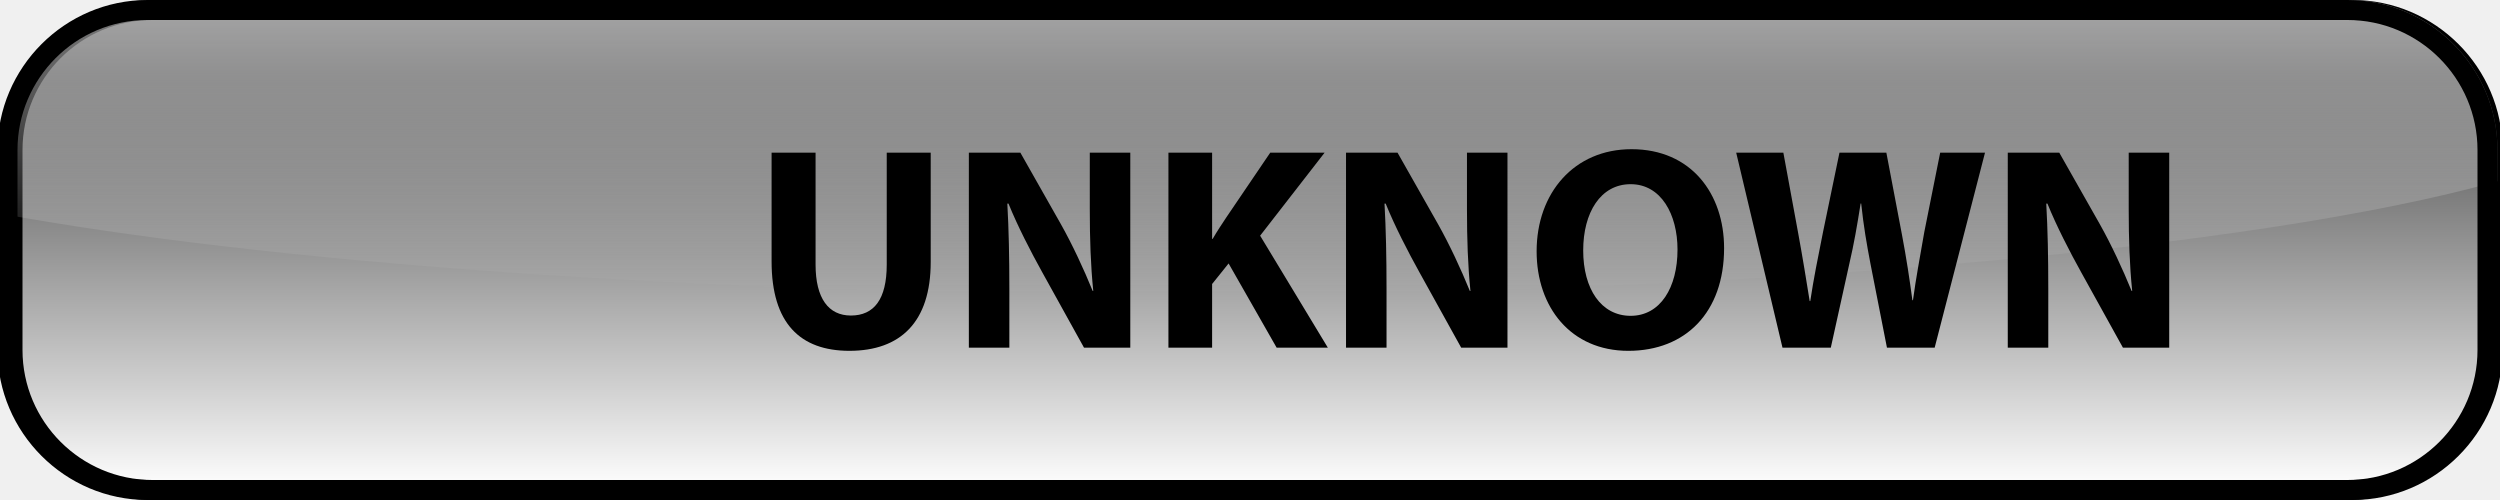
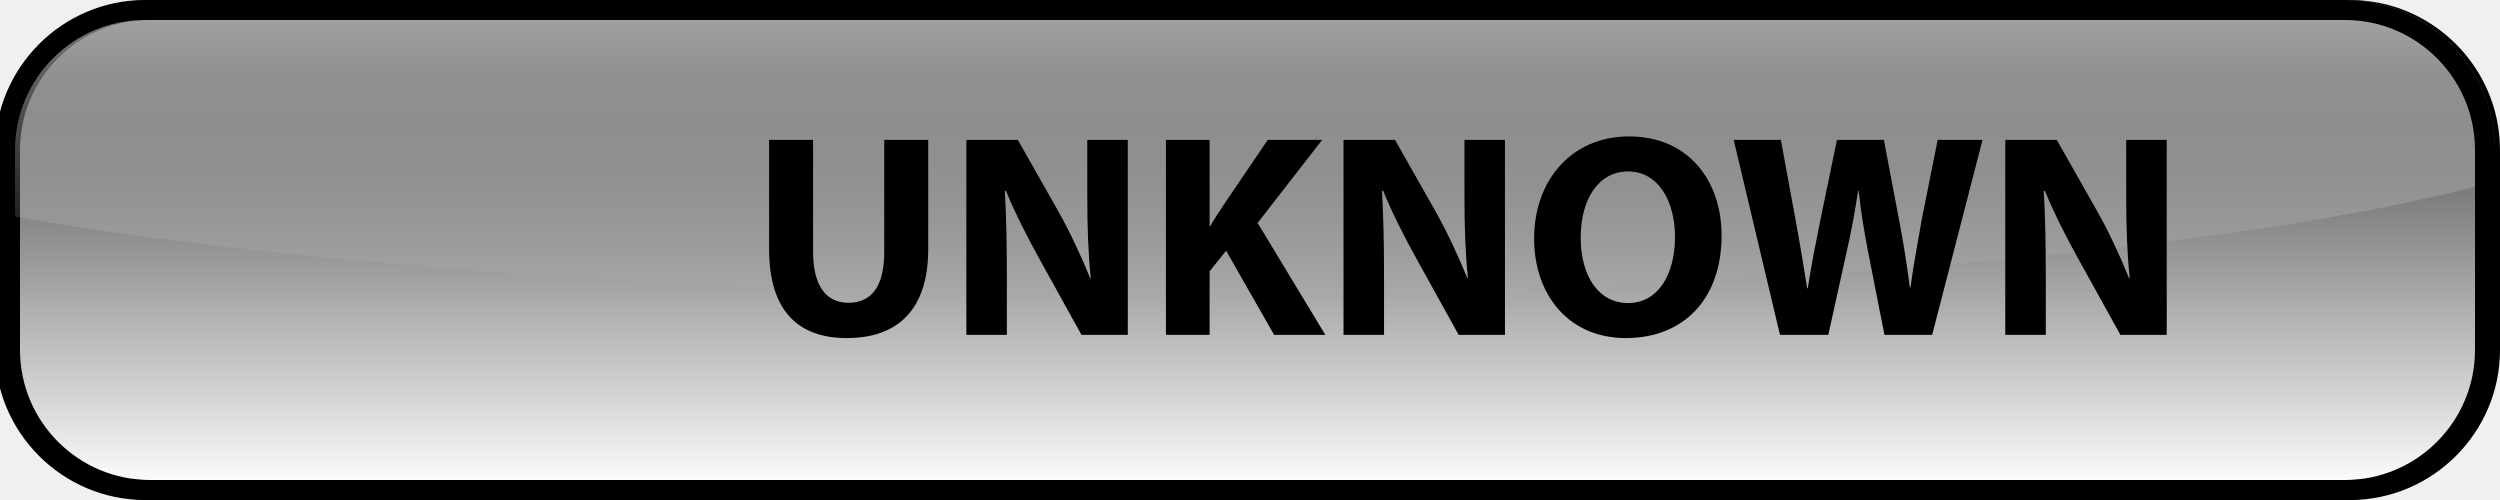
- <svg xmlns="http://www.w3.org/2000/svg" version="1.1" id="Layer_1" x="0px" y="0px" width="250px" height="50px" viewBox="0 200 250 50" enable-background="new 0 200 250 50" xml:space="preserve">
+ <svg xmlns="http://www.w3.org/2000/svg" version="1.1" x="0px" y="0px" width="250px" height="50px" viewBox="0 0 250 50" enable-background="new 0 0 250 50" xml:space="preserve">
  <g id="Indicator_base">
    <g>
-       <linearGradient id="SVGID_1_" gradientUnits="userSpaceOnUse" x1="-29" y1="-109.762" x2="-29" y2="-176.307" gradientTransform="matrix(1 0 0 -1 -271 -231)">
+       <linearGradient id="SVGID_1_" gradientUnits="userSpaceOnUse" x1="124.999" y1="-321.238" x2="124.999" y2="-254.693">
        <stop offset="0" style="stop-color:#8CC63F" />
        <stop offset="1" style="stop-color:#006837" />
      </linearGradient>
-       <path fill="url(#SVGID_1_)" d="M-410-76c-7.72,0-14-6.28-14-14v-20c0-7.72,6.28-14,14-14h220c7.72,0,14,6.28,14,14v20    c0,7.72-6.28,14-14,14H-410z" />
-       <path d="M-190-123c7.168,0,13,5.832,13,13v20c0,7.168-5.832,13-13,13h-220c-7.168,0-13-5.832-13-13v-20c0-7.168,5.832-13,13-13    H-190 M-190-125h-220c-8.25,0-15,6.75-15,15v20c0,8.25,6.75,15,15,15h220c8.25,0,15-6.75,15-15v-20    C-175-118.25-181.75-125-190-125L-190-125z" />
+       <path fill="url(#SVGID_1_)" d="M15-276c-7.72,0-14-6.28-14-14v-20c0-7.72,6.28-14,14-14h220c7.72,0,14,6.28,14,14v20    c0,7.72-6.28,14-14,14H15z" />
+       <path d="M235-323c7.168,0,13,5.832,13,13v20c0,7.168-5.832,13-13,13H15c-7.168,0-13-5.832-13-13v-20c0-7.168,5.832-13,13-13H235     M235-325H15c-8.25,0-15,6.75-15,15v20c0,8.25,6.75,15,15,15h220c8.25,0,15-6.75,15-15v-20C250-318.25,243.25-325,235-325L235-325    z" />
    </g>
-     <path opacity="0.1" fill="#FFFFFF" enable-background="new    " d="M-343.25-85.5c73.097,0,136.482-11.338,167.839-27.919   C-176.971-120.033-182.927-125-190-125h-220c-8.25,0-15,6.75-15,15v19.432C-400.265-87.32-372.537-85.5-343.25-85.5z" />
+     <path opacity="0.1" fill="#FFFFFF" d="M81.75-285.5c73.097,0,136.482-11.338,167.839-27.919C248.029-320.033,242.073-325,235-325   H15c-8.25,0-15,6.75-15,15v19.432C24.735-287.32,52.463-285.5,81.75-285.5z" />
  </g>
  <g id="Layer_5">
    <g>
-       <linearGradient id="SVGID_2_" gradientUnits="userSpaceOnUse" x1="-29" y1="-277.238" x2="-29" y2="-210.695" gradientTransform="matrix(1 0 0 -1 -271 -231)">
+       <linearGradient id="SVGID_2_" gradientUnits="userSpaceOnUse" x1="125.001" y1="-153.762" x2="125.001" y2="-220.306">
        <stop offset="0" style="stop-color:#8CC63F" />
        <stop offset="0.121" style="stop-color:#72B53E" />
        <stop offset="0.374" style="stop-color:#41943B" />
        <stop offset="0.598" style="stop-color:#1E7C39" />
        <stop offset="0.779" style="stop-color:#086D37" />
        <stop offset="0.897" style="stop-color:#006837" />
      </linearGradient>
-       <path fill="url(#SVGID_2_)" d="M-410,49c-7.72,0-14-6.279-14-14V15c0-7.72,6.28-14,14-14h220c7.72,0,14,6.28,14,14v20    c0,7.721-6.28,14-14,14H-410z" />
-       <path d="M-190,2c7.168,0,13,5.832,13,13v20c0,7.168-5.832,13-13,13h-220c-7.168,0-13-5.832-13-13V15c0-7.168,5.832-13,13-13H-190     M-190,0h-220c-8.25,0-15,6.75-15,15v20c0,8.25,6.75,15,15,15h220c8.25,0,15-6.75,15-15V15C-175,6.75-181.75,0-190,0L-190,0z" />
+       <path fill="url(#SVGID_2_)" d="M15-151c-7.72,0-14-6.28-14-14v-20c0-7.72,6.28-14,14-14h220c7.72,0,14,6.28,14,14v20    c0,7.72-6.28,14-14,14H15z" />
+       <path d="M235-198c7.168,0,13,5.832,13,13v20c0,7.168-5.832,13-13,13H15c-7.168,0-13-5.832-13-13v-20c0-7.168,5.832-13,13-13H235     M235-200H15c-8.25,0-15,6.75-15,15v20c0,8.25,6.75,15,15,15h220c8.25,0,15-6.75,15-15v-20C250-193.25,243.25-200,235-200L235-200    z" />
    </g>
-     <linearGradient id="SVGID_3_" gradientUnits="userSpaceOnUse" x1="-29" y1="-260.443" x2="-29" y2="-231" gradientTransform="matrix(1 0 0 -1 -271 -231)">
+     <linearGradient id="SVGID_3_" gradientUnits="userSpaceOnUse" x1="125.001" y1="-170.558" x2="125.001" y2="-200">
      <stop offset="0" style="stop-color:#FDFDFE;stop-opacity:0" />
      <stop offset="0.061" style="stop-color:#FDFDFE;stop-opacity:0.061" />
      <stop offset="1" style="stop-color:#FDFDFE" />
    </linearGradient>
-     <path opacity="0.5" fill="url(#SVGID_3_)" enable-background="new    " d="M-190,0h-220c-8.25,0-15,6.75-15,15v6.311   c26.785,4.935,69.633,8.132,117.925,8.132c58.027,0,108.192-4.616,132.075-11.317V15C-175,6.75-181.75,0-190,0z" />
+     <path opacity="0.5" fill="url(#SVGID_3_)" d="M235-200H15c-8.25,0-15,6.75-15,15v6.311c26.785,4.935,69.633,8.132,117.925,8.132   c58.027,0,108.192-4.616,132.075-11.317V-185C250-193.25,243.25-200,235-200z" />
    <g>
-       <path d="M-190,2c7.168,0,13,5.832,13,13v20c0,7.168-5.832,13-13,13h-220c-7.168,0-13-5.832-13-13V15c0-7.168,5.832-13,13-13H-190     M-190,0h-220c-8.25,0-15,6.75-15,15v20c0,8.25,6.75,15,15,15h220c8.25,0,15-6.75,15-15V15C-175,6.75-181.75,0-190,0L-190,0z" />
+       <path d="M235-198c7.168,0,13,5.832,13,13v20c0,7.168-5.832,13-13,13H15c-7.168,0-13-5.832-13-13v-20c0-7.168,5.832-13,13-13H235     M235-200H15c-8.25,0-15,6.75-15,15v20c0,8.25,6.75,15,15,15h220c8.25,0,15-6.75,15-15v-20C250-193.25,243.25-200,235-200L235-200    z" />
    </g>
  </g>
  <g id="Layer_6">
    <g>
-       <linearGradient id="SVGID_4_" gradientUnits="userSpaceOnUse" x1="-29" y1="-380" x2="-29" y2="-330.041" gradientTransform="matrix(1 0 0 -1 -271 -231)">
+       <linearGradient id="SVGID_4_" gradientUnits="userSpaceOnUse" x1="125.001" y1="-51" x2="125.001" y2="-100.959">
        <stop offset="0" style="stop-color:#FF5E5E" />
        <stop offset="0.48" style="stop-color:#D22525" />
        <stop offset="0.829" style="stop-color:#B50000" />
      </linearGradient>
-       <path fill="url(#SVGID_4_)" d="M-410,149c-7.72,0-14-6.279-14-14v-20c0-7.721,6.28-14,14-14h220c7.72,0,14,6.279,14,14v20    c0,7.721-6.28,14-14,14H-410z" />
-       <path d="M-190,102c7.168,0,13,5.832,13,13v20c0,7.168-5.832,13-13,13h-220c-7.168,0-13-5.832-13-13v-20c0-7.168,5.832-13,13-13    H-190 M-190,100h-220c-8.25,0-15,6.75-15,15v20c0,8.25,6.75,15,15,15h220c8.25,0,15-6.75,15-15v-20    C-175,106.75-181.75,100-190,100L-190,100z" />
+       <path fill="url(#SVGID_4_)" d="M15-51C7.28-51,1-57.28,1-65v-20c0-7.72,6.28-14,14-14h220c7.72,0,14,6.28,14,14v20    c0,7.72-6.28,14-14,14H15z" />
+       <path d="M235-98c7.168,0,13,5.832,13,13v20c0,7.168-5.832,13-13,13H15C7.832-52,2-57.832,2-65v-20c0-7.168,5.832-13,13-13H235     M235-100H15c-8.25,0-15,6.75-15,15v20c0,8.25,6.75,15,15,15h220c8.25,0,15-6.75,15-15v-20C250-93.25,243.25-100,235-100L235-100z    " />
    </g>
-     <linearGradient id="SVGID_5_" gradientUnits="userSpaceOnUse" x1="-29.5" y1="-360.443" x2="-29.5" y2="-331" gradientTransform="matrix(1 0 0 -1 -271 -231)">
+     <linearGradient id="SVGID_5_" gradientUnits="userSpaceOnUse" x1="124.501" y1="-70.558" x2="124.501" y2="-100">
      <stop offset="0" style="stop-color:#FDFDFE;stop-opacity:0" />
      <stop offset="0.061" style="stop-color:#FDFDFE;stop-opacity:0.061" />
      <stop offset="1" style="stop-color:#FDFDFE" />
    </linearGradient>
-     <path opacity="0.5" fill="url(#SVGID_5_)" enable-background="new    " d="M-190.5,100h-220c-8.25,0-15,6.75-15,15v6.311   c26.785,4.936,69.633,8.133,117.926,8.133c58.026,0,108.191-4.616,132.074-11.317V115C-175.5,106.75-182.25,100-190.5,100z" />
+     <path opacity="0.5" fill="url(#SVGID_5_)" d="M234.5-100h-220c-8.25,0-15,6.75-15,15v6.311   c26.785,4.935,69.633,8.132,117.926,8.132c58.026,0,108.191-4.616,132.074-11.317V-85C249.5-93.25,242.75-100,234.5-100z" />
    <g>
-       <path d="M-190.5,102c7.168,0,13,5.832,13,13v20c0,7.168-5.832,13-13,13h-220c-7.168,0-13-5.832-13-13v-20c0-7.168,5.832-13,13-13    H-190.5 M-190.5,100h-220c-8.25,0-15,6.75-15,15v20c0,8.25,6.75,15,15,15h220c8.25,0,15-6.75,15-15v-20    C-175.5,106.75-182.25,100-190.5,100L-190.5,100z" />
+       <path d="M234.5-98c7.168,0,13,5.832,13,13v20c0,7.168-5.832,13-13,13h-220c-7.168,0-13-5.832-13-13v-20c0-7.168,5.832-13,13-13    H234.5 M234.5-100h-220c-8.25,0-15,6.75-15,15v20c0,8.25,6.75,15,15,15h220c8.25,0,15-6.75,15-15v-20    C249.5-93.25,242.75-100,234.5-100L234.5-100z" />
    </g>
-   </g>
-   <g id="Icon_Guides">
- </g>
-   <text transform="matrix(1 0 0 1 -350 -91.5107)" font-family="'MyriadPro-Bold'" font-size="28.924">EXCELLENT</text>
-   <g>
-     <path d="M-331.803,32.592c-1.359,0.463-3.936,1.1-6.509,1.1c-3.559,0-6.133-0.896-7.927-2.604   c-1.765-1.707-2.748-4.253-2.748-7.116c0.029-6.48,4.745-10.184,11.138-10.184c2.517,0,4.456,0.491,5.41,0.926l-0.926,3.558   c-1.071-0.491-2.373-0.839-4.513-0.839c-3.674,0-6.48,2.055-6.48,6.307c0,4.051,2.546,6.394,6.162,6.394   c0.983,0,1.794-0.115,2.141-0.26v-4.107h-3.009v-3.442h7.262L-331.803,32.592L-331.803,32.592z" />
-     <path d="M-310.515,23.536c0,6.423-3.848,10.271-9.576,10.271c-5.757,0-9.171-4.367-9.171-9.952c0-5.845,3.761-10.213,9.489-10.213   C-313.784,13.642-310.515,18.126-310.515,23.536z M-324.604,23.768c0,3.848,1.793,6.539,4.745,6.539   c2.98,0,4.687-2.836,4.687-6.625c0-3.529-1.649-6.538-4.687-6.538C-322.868,17.143-324.604,19.978-324.604,23.768z" />
-     <path d="M-289.776,23.536c0,6.423-3.848,10.271-9.576,10.271c-5.757,0-9.171-4.367-9.171-9.952c0-5.845,3.761-10.213,9.489-10.213   C-293.046,13.642-289.776,18.126-289.776,23.536z M-303.866,23.768c0,3.848,1.793,6.539,4.745,6.539   c2.98,0,4.687-2.836,4.687-6.625c0-3.529-1.649-6.538-4.687-6.538C-302.13,17.143-303.866,19.978-303.866,23.768z" />
-     <path d="M-286.889,14.278c1.62-0.261,3.732-0.435,5.931-0.435c3.732,0,6.163,0.695,8.015,2.084   c2.024,1.504,3.298,3.905,3.298,7.348c0,3.732-1.36,6.308-3.212,7.898c-2.054,1.707-5.207,2.517-9.026,2.517   c-2.285,0-3.935-0.145-5.005-0.289L-286.889,14.278L-286.889,14.278z M-282.491,30.161c0.376,0.087,1.013,0.087,1.533,0.087   c4.021,0.029,6.654-2.17,6.654-6.828c0-4.05-2.372-6.19-6.191-6.19c-0.954,0-1.62,0.087-1.996,0.173V30.161L-282.491,30.161z" />
-   </g>
-   <path d="M-330.24,123.536c0,6.423-3.848,10.271-9.576,10.271c-5.757,0-9.171-4.367-9.171-9.951c0-5.846,3.761-10.213,9.489-10.213  C-333.51,113.643-330.24,118.126-330.24,123.536z M-344.33,123.768c0,3.849,1.793,6.539,4.745,6.539c2.98,0,4.687-2.836,4.687-6.625  c0-3.529-1.649-6.539-4.687-6.539C-342.594,117.143-344.33,119.979-344.33,123.768z" />
-   <path d="M-327.323,113.988h11.891v3.617h-7.493v4.455h7.001v3.588h-7.001v7.84h-4.397L-327.323,113.988L-327.323,113.988z" />
-   <path d="M-312.081,113.988h11.89v3.617h-7.493v4.455h7.001v3.588h-7.001v7.84h-4.397V113.988z" />
-   <path d="M-296.838,113.988h4.397v15.797h7.753v3.703h-12.15V113.988z" />
-   <path d="M-277.661,113.988v19.5h-4.397v-19.499L-277.661,113.988L-277.661,113.988z" />
-   <path d="M-273.845,133.488v-19.499h5.148l4.051,7.146c1.157,2.055,2.285,4.484,3.183,6.684h0.058  c-0.261-2.574-0.348-5.207-0.348-8.158v-5.67h4.051v19.499h-4.629l-4.166-7.521c-1.157-2.084-2.459-4.601-3.385-6.886h-0.116  c0.146,2.604,0.203,5.354,0.203,8.534v5.873L-273.845,133.488L-273.845,133.488z" />
-   <path d="M-242.286,125.243h-7.175v4.629h8.014v3.616h-12.411v-19.5h12.006v3.617h-7.608v4.051h7.175L-242.286,125.243  L-242.286,125.243z" />
-   <g id="Layer_3">
-     <g>
-       <path d="M-384.976-100" />
-     </g>
-   </g>
-   <g>
-     <rect x="-407.976" y="-97.715" width="3.519" height="17.619" />
-     <rect x="-397.356" y="-103.905" width="3.519" height="23.809" />
-     <rect x="-386.736" y="-107.714" width="3.52" height="27.619" />
-     <rect x="-376.115" y="-111.524" width="3.52" height="31.428" />
-     <rect x="-365.495" y="-120.095" width="3.519" height="40" />
-     <path fill="none" d="M-384.976-100" />
-   </g>
-   <linearGradient id="SVGID_6_" gradientUnits="userSpaceOnUse" x1="-729.5" y1="-256.949" x2="-578.5" y2="-256.949" gradientTransform="matrix(1 0 0 -1 -271 -231)">
-     <stop offset="0.017" style="stop-color:#1C4518" />
-     <stop offset="0.035" style="stop-color:#1B5514" />
-     <stop offset="0.074" style="stop-color:#1A710E" />
-     <stop offset="0.119" style="stop-color:#188809" />
-     <stop offset="0.17" style="stop-color:#179A05" />
-     <stop offset="0.232" style="stop-color:#17A702" />
-     <stop offset="0.313" style="stop-color:#16AE00" />
-     <stop offset="0.5" style="stop-color:#16B000" />
-     <stop offset="0.631" style="stop-color:#16AD01" />
-     <stop offset="0.723" style="stop-color:#17A403" />
-     <stop offset="0.803" style="stop-color:#189506" />
-     <stop offset="0.876" style="stop-color:#197F0B" />
-     <stop offset="0.944" style="stop-color:#1A6311" />
-     <stop offset="1" style="stop-color:#1C4518" />
-   </linearGradient>
-   <path fill="url(#SVGID_6_)" d="M-925,109.75c-52.973,0-73.626-87.283-75.5-95.745v-55.127c20.97-15.486,58.532-16.73,69.903-16.73  c3.278,0,5.234,0.093,5.254,0.094l0.343,0.017l0.347-0.017c0.016-0.001,1.971-0.094,5.25-0.094c11.371,0,48.933,1.244,69.903,16.73  v55.124C-851.379,22.451-872.115,109.75-925,109.75L-925,109.75z" />
-   <path fill="#F2F2F2" d="M-930.597-50.853c3.071,0,4.9,0.085,4.905,0.085l0.693,0.033l0.678-0.032  c0.019-0.001,1.846-0.086,4.918-0.086c10.307,0,43.239,1.034,62.903,13.417v50.675c-1.193,5.246-6.251,25.771-16.585,46.188  c-6.709,13.257-14.225,23.679-22.337,30.978c-9.233,8.308-18.908,12.346-29.578,12.346c-10.603,0-20.22-3.986-29.403-12.189  c-8.081-7.218-15.575-17.535-22.274-30.664C-987.11,39.445-992.29,18.518-993.5,13.229v-50.665  C-973.836-49.819-940.904-50.853-930.597-50.853 M-919.403-64.853c-3.531,0-5.597,0.103-5.597,0.103s-2.069-0.103-5.597-0.103  c-14.76,0-55.112,1.79-76.903,20.353v59.25c0,0,20.75,102,82.5,102s82.5-102,82.5-102V-44.5  C-864.289-63.062-904.64-64.853-919.403-64.853L-919.403-64.853z" />
-   <path opacity="0.21" fill="#FFFFFF" enable-background="new    " d="M-924.653-57.759L-925-57.742l-0.343-0.017  c-0.02-0.001-1.978-0.094-5.254-0.094c-11.371,0-48.933,1.244-69.903,16.73v55.127c0.584,2.637,2.992,12.93,7.634,25.85  c34.52-15.491,85.501-31.834,143.366-29.256v-51.72c-20.97-15.486-58.532-16.73-69.903-16.73  C-922.682-57.853-924.638-57.76-924.653-57.759z" />
-   <polygon fill="#FFFFFF" points="-904.095,-18.027 -927.857,43.373 -939.739,13.44 -963.5,13.44 -939.739,68.027 -915.976,68.027   -880.333,-18.027 " />
-   <g>
-     <linearGradient id="SVGID_7_" gradientUnits="userSpaceOnUse" x1="-130.017" y1="-255.999" x2="-97.985" y2="-255.999" gradientTransform="matrix(1 0 0 -1 -271 -231)">
-       <stop offset="0.017" style="stop-color:#1C4518" />
-       <stop offset="0.035" style="stop-color:#1B5514" />
-       <stop offset="0.074" style="stop-color:#1A710E" />
-       <stop offset="0.119" style="stop-color:#188809" />
-       <stop offset="0.17" style="stop-color:#179A05" />
-       <stop offset="0.232" style="stop-color:#17A702" />
-       <stop offset="0.313" style="stop-color:#16AE00" />
-       <stop offset="0.5" style="stop-color:#16B000" />
-       <stop offset="0.631" style="stop-color:#16AD01" />
-       <stop offset="0.723" style="stop-color:#17A403" />
-       <stop offset="0.803" style="stop-color:#189506" />
-       <stop offset="0.876" style="stop-color:#197F0B" />
-       <stop offset="0.944" style="stop-color:#1A6311" />
-       <stop offset="1" style="stop-color:#1C4518" />
-     </linearGradient>
-     <path fill="url(#SVGID_7_)" d="M-385.002,42.775c-11.237,0-15.618-18.516-16.015-20.311V10.772   c4.448-3.285,12.416-3.549,14.828-3.549c0.695,0,1.111,0.02,1.115,0.02l0.073,0.004l0.074-0.004c0.003,0,0.418-0.02,1.114-0.02   c2.412,0,10.379,0.264,14.828,3.549v11.693C-369.385,24.258-373.784,42.775-385.002,42.775L-385.002,42.775z" />
-     <path fill="#F2F2F2" d="M-386.189,8.708c0.652,0,1.04,0.019,1.041,0.019l0.147,0.007l0.144-0.007c0.004,0,0.392-0.019,1.043-0.019   c2.186,0,9.172,0.22,13.343,2.847v10.749c-0.253,1.113-1.326,5.467-3.518,9.797c-1.423,2.813-3.017,5.022-4.738,6.57   c-1.958,1.764-4.011,2.619-6.274,2.619c-2.249,0-4.289-0.848-6.237-2.586c-1.714-1.53-3.304-3.721-4.725-6.505   c-2.213-4.339-3.312-8.777-3.568-9.898V11.555C-395.361,8.928-388.375,8.708-386.189,8.708 M-383.814,5.739   c-0.749,0-1.188,0.021-1.188,0.021s-0.439-0.021-1.188-0.021c-3.131,0-11.69,0.379-16.313,4.316v12.568   c0,0,4.401,21.637,17.5,21.637s17.5-21.637,17.5-21.637V10.056C-372.124,6.118-380.683,5.739-383.814,5.739L-383.814,5.739z" />
-     <path opacity="0.21" fill="#FFFFFF" enable-background="new    " d="M-384.928,7.243l-0.074,0.004l-0.073-0.004   c-0.004,0-0.419-0.02-1.115-0.02c-2.412,0-10.379,0.264-14.828,3.549v11.693c0.124,0.56,0.635,2.743,1.619,5.483   c7.322-3.286,18.137-6.753,30.411-6.206v-10.97c-4.448-3.285-12.416-3.549-14.828-3.549C-384.51,7.224-384.925,7.243-384.928,7.243   z" />
-     <polygon fill="#FFFFFF" points="-380.567,15.671 -385.608,28.695 -388.128,22.347 -393.168,22.347 -388.128,33.925    -383.088,33.925 -375.527,15.671  " />
-   </g>
-   <linearGradient id="SVGID_8_" gradientUnits="userSpaceOnUse" x1="-1029.5" y1="-256" x2="-878.5" y2="-256" gradientTransform="matrix(1 0 0 -1 -271 -231)">
-     <stop offset="0.004" style="stop-color:#D14747" />
-     <stop offset="0.065" style="stop-color:#CE3B3B" />
-     <stop offset="0.245" style="stop-color:#C61B1B" />
-     <stop offset="0.396" style="stop-color:#C10707" />
-     <stop offset="0.5" style="stop-color:#BF0000" />
-     <stop offset="0.605" style="stop-color:#C10606" />
-     <stop offset="0.746" style="stop-color:#C51717" />
-     <stop offset="0.909" style="stop-color:#CC3434" />
-     <stop offset="1" style="stop-color:#D14747" />
-   </linearGradient>
-   <path fill="url(#SVGID_8_)" d="M-1225,108.801c-52.973,0-73.626-87.283-75.5-95.744V-42.07c20.97-15.486,58.532-16.73,69.903-16.73  c3.278,0,5.235,0.092,5.254,0.094l0.343,0.016l0.347-0.016c0.016-0.002,1.971-0.094,5.25-0.094c11.371,0,48.933,1.244,69.903,16.73  v55.123C-1151.379,21.502-1172.115,108.801-1225,108.801L-1225,108.801z" />
-   <path fill="#F2F2F2" d="M-1230.597-51.801c3.071,0,4.901,0.084,4.905,0.084l0.693,0.033l0.678-0.031  c0.018-0.002,1.846-0.086,4.918-0.086c10.307,0,43.239,1.033,62.903,13.416v50.676c-1.193,5.246-6.251,25.77-16.585,46.188  c-6.709,13.256-14.225,23.679-22.337,30.978c-9.233,8.31-18.908,12.346-29.578,12.346c-10.603,0-20.22-3.985-29.403-12.188  c-8.081-7.217-15.575-17.535-22.274-30.664C-1287.11,38.5-1292.29,17.57-1293.5,12.283v-50.666  C-1273.836-50.768-1240.904-51.801-1230.597-51.801 M-1219.403-65.801c-3.531,0-5.597,0.102-5.597,0.102s-2.069-0.102-5.597-0.102  c-14.76,0-55.112,1.789-76.903,20.352v59.25c0,0,20.75,102,82.5,102s82.5-102,82.5-102v-59.25  C-1164.289-64.01-1204.64-65.801-1219.403-65.801L-1219.403-65.801z" />
-   <path opacity="0.21" fill="#FFFFFF" enable-background="new    " d="M-1224.653-58.707l-0.347,0.016l-0.343-0.016  c-0.02-0.002-1.978-0.094-5.254-0.094c-11.371,0-48.933,1.244-69.903,16.73v55.127c0.584,2.637,2.992,12.93,7.634,25.85  c34.521-15.492,85.501-31.836,143.366-29.258V-42.07c-20.97-15.486-58.532-16.73-69.903-16.73  C-1222.682-58.801-1224.638-58.709-1224.653-58.707z" />
-   <g>
-     <path fill="#FFFFFF" d="M-1210.549,58.979l-7.699-12.302c-3.155-4.737-5.174-8.269-7.572-12.2h-0.252   c-1.767,3.933-3.913,7.463-6.689,12.2l-6.942,12.302h-21.96l24.611-34.383L-1260.78-8.98h22.087l7.447,12.402   c2.524,4.133,4.417,7.461,6.438,11.292h0.252c2.02-4.334,3.66-7.359,5.806-11.292l7.194-12.402h21.961l-23.98,33.173l25.242,34.786   H-1210.549z" />
-   </g>
-   <g>
-     <linearGradient id="SVGID_9_" gradientUnits="userSpaceOnUse" x1="-130.055" y1="-356" x2="-98.023" y2="-356" gradientTransform="matrix(1 0 0 -1 -271 -231)">
-       <stop offset="0.004" style="stop-color:#D14747" />
-       <stop offset="0.065" style="stop-color:#CE3B3B" />
-       <stop offset="0.245" style="stop-color:#C61B1B" />
-       <stop offset="0.396" style="stop-color:#C10707" />
-       <stop offset="0.5" style="stop-color:#BF0000" />
-       <stop offset="0.605" style="stop-color:#C10606" />
-       <stop offset="0.746" style="stop-color:#C51717" />
-       <stop offset="0.909" style="stop-color:#CC3434" />
-       <stop offset="1" style="stop-color:#D14747" />
-     </linearGradient>
-     <path fill="url(#SVGID_9_)" d="M-385.04,142.775c-11.237,0-15.618-18.515-16.015-20.31v-11.692   c4.448-3.285,12.416-3.549,14.828-3.549c0.695,0,1.111,0.02,1.115,0.02l0.073,0.003l0.074-0.003c0.003,0,0.418-0.02,1.114-0.02   c2.412,0,10.379,0.264,14.828,3.549v11.691C-369.423,124.258-373.822,142.775-385.04,142.775L-385.04,142.775z" />
-     <path fill="#F2F2F2" d="M-386.228,108.709c0.652,0,1.04,0.018,1.041,0.018l0.147,0.008l0.144-0.008   c0.004,0,0.392-0.018,1.043-0.018c2.186,0,9.172,0.219,13.343,2.846v10.75c-0.253,1.112-1.326,5.467-3.518,9.797   c-1.423,2.813-3.017,5.022-4.738,6.57c-1.958,1.764-4.011,2.619-6.274,2.619c-2.249,0-4.289-0.846-6.237-2.586   c-1.714-1.53-3.304-3.719-4.725-6.504c-2.213-4.338-3.312-8.777-3.568-9.898v-10.748   C-395.399,108.928-388.414,108.709-386.228,108.709 M-383.853,105.738c-0.749,0-1.188,0.021-1.188,0.021s-0.439-0.021-1.188-0.021   c-3.131,0-11.69,0.381-16.313,4.318v12.567c0,0,4.401,21.636,17.5,21.636s17.5-21.636,17.5-21.636v-12.567   C-372.162,106.119-380.721,105.738-383.853,105.738L-383.853,105.738z" />
-     <path opacity="0.21" fill="#FFFFFF" enable-background="new    " d="M-384.966,107.244l-0.074,0.003l-0.073-0.003   c-0.004,0-0.419-0.02-1.115-0.02c-2.412,0-10.379,0.264-14.828,3.549v11.692c0.124,0.56,0.635,2.742,1.619,5.482   c7.322-3.285,18.137-6.753,30.411-6.205v-10.972c-4.448-3.285-12.416-3.549-14.828-3.549   C-384.548,107.225-384.963,107.244-384.966,107.244z" />
-     <g>
-       <path fill="#FFFFFF" d="M-381.975,132.208l-1.633-2.61c-0.669-1.004-1.098-1.754-1.606-2.588h-0.054    c-0.375,0.834-0.83,1.584-1.419,2.588l-1.473,2.61h-4.658l5.221-7.294l-5.033-7.122h4.685l1.58,2.631    c0.535,0.877,0.938,1.583,1.365,2.396h0.054c0.428-0.92,0.776-1.561,1.231-2.396l1.526-2.631h4.659l-5.087,7.037l5.354,7.379    H-381.975z" />
-     </g>
-   </g>
-   <linearGradient id="SVGID_10_" gradientUnits="userSpaceOnUse" x1="-1329.5" y1="-256" x2="-1178.5" y2="-256" gradientTransform="matrix(1 0 0 -1 -271 -231)">
-     <stop offset="0.004" style="stop-color:#C9C9C9" />
-     <stop offset="0.5" style="stop-color:#595959" />
-     <stop offset="0.578" style="stop-color:#5F5F5F" />
-     <stop offset="0.684" style="stop-color:#717171" />
-     <stop offset="0.806" style="stop-color:#8D8D8D" />
-     <stop offset="0.939" style="stop-color:#B4B4B4" />
-     <stop offset="1" style="stop-color:#C9C9C9" />
-   </linearGradient>
-   <path fill="url(#SVGID_10_)" d="M-1525,108.801c-52.973,0-73.626-87.283-75.5-95.744V-42.07c20.97-15.486,58.532-16.73,69.903-16.73  c3.278,0,5.235,0.092,5.254,0.094l0.343,0.016l0.347-0.016c0.016-0.002,1.971-0.094,5.25-0.094c11.371,0,48.933,1.244,69.903,16.73  v55.123C-1451.379,21.502-1472.115,108.801-1525,108.801L-1525,108.801z" />
-   <path d="M-1530.597-51.801c3.071,0,4.901,0.084,4.905,0.084l0.693,0.033l0.678-0.031c0.018-0.002,1.846-0.086,4.918-0.086  c10.307,0,43.239,1.033,62.903,13.416v50.676c-1.193,5.246-6.251,25.77-16.585,46.188c-6.709,13.256-14.225,23.679-22.337,30.978  c-9.233,8.31-18.908,12.346-29.578,12.346c-10.603,0-20.22-3.985-29.403-12.188c-8.081-7.217-15.575-17.535-22.274-30.664  C-1587.11,38.5-1592.29,17.57-1593.5,12.283v-50.666C-1573.836-50.768-1540.904-51.801-1530.597-51.801 M-1519.403-65.801  c-3.531,0-5.597,0.102-5.597,0.102s-2.069-0.102-5.597-0.102c-14.76,0-55.112,1.789-76.903,20.352v59.25c0,0,20.75,102,82.5,102  s82.5-102,82.5-102v-59.25C-1464.289-64.01-1504.64-65.801-1519.403-65.801L-1519.403-65.801z" />
-   <path opacity="0.21" fill="#FFFFFF" enable-background="new    " d="M-1524.653-58.707l-0.347,0.016l-0.343-0.016  c-0.02-0.002-1.978-0.094-5.254-0.094c-11.371,0-48.933,1.244-69.903,16.73v55.127c0.584,2.637,2.992,12.93,7.634,25.85  c34.521-15.492,85.501-31.836,143.366-29.258V-42.07c-20.97-15.486-58.532-16.73-69.903-16.73  C-1522.682-58.801-1524.638-58.709-1524.653-58.707z" />
-   <g>
-     <path fill="#FFFFFF" d="M-1610.812-158.818l-0.158-4.101c-0.474-8.038,2.208-16.235,9.302-24.591   c5.046-6.149,9.143-11.352,9.143-16.554c0-5.518-3.625-9.303-11.507-9.459c-5.202,0-11.51,1.891-15.607,4.729l-5.361-17.183   c5.833-3.312,15.133-6.463,26.327-6.463c20.809,0,30.425,11.507,30.425,24.591c0,11.983-7.567,19.864-13.556,26.485   c-5.677,6.465-8.199,12.612-8.04,19.707v2.838L-1610.812-158.818L-1610.812-158.818z M-1614.91-136.905   c0-8.514,5.832-14.347,14.029-14.347c8.514,0,14.031,5.833,14.188,14.347c0,8.198-5.518,14.345-14.188,14.345   C-1609.234-122.561-1614.91-128.707-1614.91-136.905z" />
  </g>
  <g id="Layer_7">
    <g>
-       <linearGradient id="SVGID_11_" gradientUnits="userSpaceOnUse" x1="396.25" y1="-480" x2="396.25" y2="-430.041" gradientTransform="matrix(1 0 0 -1 -271 -231)">
+       <linearGradient id="SVGID_6_" gradientUnits="userSpaceOnUse" x1="125.001" y1="49" x2="125.001" y2="-0.959">
        <stop offset="0" style="stop-color:#FFFFFF" />
        <stop offset="0.202" style="stop-color:#D1D1D1" />
        <stop offset="0.634" style="stop-color:#747474" />
        <stop offset="0.829" style="stop-color:#4F4F4F" />
      </linearGradient>
-       <path fill="url(#SVGID_11_)" d="M15.25,249c-7.72,0-14-6.279-14-14v-20c0-7.721,6.28-14,14-14h220c7.721,0,14,6.279,14,14v20    c0,7.721-6.279,14-14,14H15.25z" />
-       <path d="M235.25,202c7.168,0,13,5.832,13,13v20c0,7.168-5.832,13-13,13h-220c-7.168,0-13-5.832-13-13v-20c0-7.168,5.832-13,13-13    H235.25 M235.25,200h-220c-8.25,0-15,6.75-15,15v20c0,8.25,6.75,15,15,15h220c8.25,0,15-6.75,15-15v-20    C250.25,206.75,243.5,200,235.25,200L235.25,200z" />
+       <path fill="url(#SVGID_6_)" d="M15,49C7.28,49,1,42.72,1,35V15C1,7.28,7.28,1,15,1h220c7.72,0,14,6.28,14,14v20    c0,7.72-6.28,14-14,14H15z" />
+       <path d="M235,2c7.168,0,13,5.832,13,13v20c0,7.168-5.832,13-13,13H15C7.832,48,2,42.168,2,35V15C2,7.832,7.832,2,15,2H235 M235,0    H15C6.75,0,0,6.75,0,15v20c0,8.25,6.75,15,15,15h220c8.25,0,15-6.75,15-15V15C250,6.75,243.25,0,235,0L235,0z" />
    </g>
-     <linearGradient id="SVGID_12_" gradientUnits="userSpaceOnUse" x1="395.75" y1="-460.443" x2="395.75" y2="-431" gradientTransform="matrix(1 0 0 -1 -271 -231)">
+     <linearGradient id="SVGID_7_" gradientUnits="userSpaceOnUse" x1="124.501" y1="29.442" x2="124.501" y2="0">
      <stop offset="0" style="stop-color:#FDFDFE;stop-opacity:0" />
      <stop offset="0.061" style="stop-color:#FDFDFE;stop-opacity:0.061" />
      <stop offset="1" style="stop-color:#FDFDFE" />
    </linearGradient>
-     <path opacity="0.5" fill="url(#SVGID_12_)" enable-background="new    " d="M234.75,200h-220c-8.25,0-15,6.75-15,15v6.311   c26.785,4.936,69.633,8.133,117.926,8.133c58.026,0,108.191-4.616,132.074-11.317V215C249.75,206.75,243,200,234.75,200z" />
+     <path opacity="0.5" fill="url(#SVGID_7_)" d="M234.5,0h-220c-8.25,0-15,6.75-15,15v6.311c26.785,4.935,69.633,8.132,117.926,8.132   c58.026,0,108.191-4.616,132.074-11.317V15C249.5,6.75,242.75,0,234.5,0z" />
    <g>
-       <path d="M234.75,202c7.168,0,13,5.832,13,13v20c0,7.168-5.832,13-13,13h-220c-7.168,0-13-5.832-13-13v-20c0-7.168,5.832-13,13-13    H234.75 M234.75,200h-220c-8.25,0-15,6.75-15,15v20c0,8.25,6.75,15,15,15h220c8.25,0,15-6.75,15-15v-20    C249.75,206.75,243,200,234.75,200L234.75,200z" />
+       <path d="M234.5,2c7.168,0,13,5.832,13,13v20c0,7.168-5.832,13-13,13h-220c-7.168,0-13-5.832-13-13V15c0-7.168,5.832-13,13-13    H234.5 M234.5,0h-220c-8.25,0-15,6.75-15,15v20c0,8.25,6.75,15,15,15h220c8.25,0,15-6.75,15-15V15C249.5,6.75,242.75,0,234.5,0    L234.5,0z" />
    </g>
  </g>
-   <g>
-     <path d="M81.557,215.264v11.197c0,3.385,1.302,5.092,3.53,5.092c2.314,0,3.587-1.62,3.587-5.092v-11.197h4.397V226.2   c0,6.019-3.038,8.882-8.129,8.882c-4.918,0-7.783-2.748-7.783-8.938v-10.878h4.398V215.264z" />
-     <path d="M96.885,234.764v-19.499h5.15l4.05,7.146c1.157,2.055,2.286,4.484,3.183,6.684h0.058c-0.26-2.574-0.347-5.207-0.347-8.158   v-5.67h4.05v19.499H108.4l-4.166-7.521c-1.157-2.084-2.459-4.601-3.385-6.886h-0.116c0.145,2.604,0.203,5.354,0.203,8.534v5.873   L96.885,234.764L96.885,234.764z" />
-     <path d="M116.843,215.264h4.368v8.621h0.058c0.434-0.752,0.897-1.445,1.36-2.141l4.396-6.48h5.438l-6.45,8.304l6.77,11.196h-5.121   l-4.802-8.42l-1.649,2.056v6.364h-4.368V215.264z" />
-     <path d="M134.602,234.764v-19.499h5.15l4.05,7.146c1.157,2.055,2.285,4.484,3.183,6.684h0.059   c-0.261-2.574-0.347-5.207-0.347-8.158v-5.67h4.05v19.499h-4.629l-4.166-7.521c-1.157-2.084-2.459-4.601-3.385-6.886h-0.116   c0.145,2.604,0.202,5.354,0.202,8.534v5.873L134.602,234.764L134.602,234.764z" />
-     <path d="M172.409,224.812c0,6.423-3.849,10.271-9.576,10.271c-5.757,0-9.171-4.367-9.171-9.951c0-5.846,3.761-10.213,9.488-10.213   C169.141,214.918,172.409,219.401,172.409,224.812z M158.32,225.043c0,3.849,1.793,6.539,4.744,6.539   c2.979,0,4.687-2.836,4.687-6.625c0-3.529-1.647-6.539-4.687-6.539C160.057,218.418,158.32,221.254,158.32,225.043z" />
-     <path d="M178.248,234.764l-4.629-19.499h4.716l1.476,8.014c0.435,2.343,0.84,4.86,1.157,6.827h0.058   c0.318-2.111,0.781-4.455,1.273-6.885l1.648-7.956h4.688l1.563,8.216c0.434,2.285,0.752,4.369,1.041,6.538h0.058   c0.29-2.169,0.725-4.455,1.129-6.798l1.592-7.956h4.483l-5.034,19.499h-4.773l-1.648-8.391c-0.376-1.968-0.693-3.789-0.926-6.018   h-0.059c-0.347,2.197-0.664,4.05-1.127,6.018l-1.853,8.391H178.248L178.248,234.764z" />
-     <path d="M200.777,234.764v-19.499h5.149l4.052,7.146c1.156,2.055,2.285,4.484,3.183,6.684h0.058   c-0.261-2.574-0.348-5.207-0.348-8.158v-5.67h4.051v19.499h-4.629l-4.166-7.521c-1.157-2.084-2.459-4.601-3.385-6.886h-0.116   c0.146,2.604,0.203,5.354,0.203,8.534v5.873L200.777,234.764L200.777,234.764z" />
-   </g>
-   <g>
-     <path fill="#FFFFFF" d="M-1510.549,58.979l-7.699-12.302c-3.155-4.737-5.174-8.269-7.572-12.2h-0.252   c-1.767,3.933-3.913,7.463-6.689,12.2l-6.942,12.302h-21.96l24.611-34.383L-1560.78-8.98h22.087l7.447,12.402   c2.524,4.133,4.417,7.461,6.438,11.292h0.252c2.02-4.334,3.66-7.359,5.806-11.292l7.194-12.402h21.961l-23.98,33.173l25.242,34.786   H-1510.549z" />
-   </g>
-   <g>
-     <linearGradient id="SVGID_13_" gradientUnits="userSpaceOnUse" x1="396.25" y1="-280" x2="396.25" y2="-230.041" gradientTransform="matrix(1 0 0 -1 -271 -231)">
-       <stop offset="0" style="stop-color:#FFFFFF" />
-       <stop offset="0.202" style="stop-color:#D1D1D1" />
-       <stop offset="0.634" style="stop-color:#747474" />
-       <stop offset="0.829" style="stop-color:#4F4F4F" />
-     </linearGradient>
-     <path fill="url(#SVGID_13_)" d="M15.25,49c-7.72,0-14-6.279-14-14V15c0-7.72,6.28-14,14-14h220c7.721,0,14,6.28,14,14v20   c0,7.721-6.279,14-14,14H15.25z" />
-     <path d="M235.25,2c7.168,0,13,5.832,13,13v20c0,7.168-5.832,13-13,13h-220c-7.168,0-13-5.832-13-13V15c0-7.168,5.832-13,13-13   H235.25 M235.25,0h-220c-8.25,0-15,6.75-15,15v20c0,8.25,6.75,15,15,15h220c8.25,0,15-6.75,15-15V15C250.25,6.75,243.5,0,235.25,0   L235.25,0z" />
-   </g>
-   <linearGradient id="SVGID_14_" gradientUnits="userSpaceOnUse" x1="395.75" y1="-260.443" x2="395.75" y2="-231" gradientTransform="matrix(1 0 0 -1 -271 -231)">
-     <stop offset="0" style="stop-color:#FDFDFE;stop-opacity:0" />
-     <stop offset="0.061" style="stop-color:#FDFDFE;stop-opacity:0.061" />
-     <stop offset="1" style="stop-color:#FDFDFE" />
-   </linearGradient>
-   <path opacity="0.5" fill="url(#SVGID_14_)" enable-background="new    " d="M234.75,0h-220c-8.25,0-15,6.75-15,15v6.311  c26.785,4.935,69.633,8.132,117.926,8.132c58.026,0,108.191-4.616,132.074-11.317V15C249.75,6.75,243,0,234.75,0z" />
-   <g>
-     <path d="M81.336,13.99v19.499h-4.397V13.99H81.336z" />
-     <path d="M85.152,33.489V13.99h5.15l4.05,7.146c1.157,2.054,2.286,4.484,3.183,6.683h0.058c-0.261-2.573-0.347-5.207-0.347-8.157   v-5.67h4.05V33.49h-4.629l-4.166-7.522c-1.157-2.082-2.459-4.6-3.385-6.885H89c0.145,2.604,0.203,5.352,0.203,8.534v5.873   L85.152,33.489L85.152,33.489z" />
-     <path d="M109.652,28.484l-1.389,5.005h-4.543l5.932-19.499h5.785l6.076,19.499h-4.773l-1.505-5.005H109.652z M114.599,25.186   l-1.215-4.137c-0.347-1.157-0.694-2.604-0.983-3.761h-0.059c-0.289,1.157-0.578,2.633-0.896,3.761l-1.157,4.137H114.599z" />
-     <path d="M137.652,32.969c-0.781,0.377-2.633,0.84-4.978,0.84c-6.739,0-10.213-4.225-10.213-9.779   c0-6.654,4.745-10.328,10.646-10.328c2.287,0,4.021,0.434,4.804,0.867l-0.927,3.472c-0.867-0.376-2.11-0.724-3.702-0.724   c-3.472,0-6.191,2.112-6.191,6.452c0,3.905,2.313,6.364,6.222,6.364c1.358,0,2.806-0.26,3.703-0.636L137.652,32.969z" />
-     <path d="M144.764,17.693h-5.266V13.99h14.986v3.703h-5.323v15.796h-4.397V17.693z" />
-     <path d="M161.251,13.99v19.499h-4.397V13.99H161.251z" />
-     <path d="M169.668,33.489l-6.249-19.499h4.831l2.372,8.245c0.666,2.343,1.272,4.542,1.735,6.972h0.088   c0.49-2.344,1.099-4.657,1.765-6.885l2.487-8.332h4.688l-6.566,19.499H169.668z" />
-     <path d="M195.063,25.244h-7.174v4.629h8.014v3.616h-12.411V13.99h12.006v3.616h-7.608v4.05h7.176v3.588H195.063z" />
-   </g>
-   <g>
-     <path d="M235.25,2c7.168,0,13,5.832,13,13v20c0,7.168-5.832,13-13,13h-220c-7.168,0-13-5.832-13-13V15c0-7.168,5.832-13,13-13   H235.25 M235.25,0h-220c-8.25,0-15,6.75-15,15v20c0,8.25,6.75,15,15,15h220c8.25,0,15-6.75,15-15V15C250.25,6.75,243.5,0,235.25,0   L235.25,0z" />
+   <g id="Icon_Guides">
+ </g>
+   <g id="Layer_2">
+     <text transform="matrix(1 0 0 1 75 -291.5107)" font-family="'MyriadPro-Bold'" font-size="28.924">EXCELLENT</text>
+     <g>
+       <path d="M81.452-171.517l-1.389,5.005h-4.542l5.931-19.499h5.786l6.075,19.499H88.54l-1.504-5.005H81.452z M86.398-174.814    l-1.215-4.138c-0.347-1.157-0.694-2.604-0.983-3.761h-0.058c-0.29,1.157-0.579,2.633-0.897,3.761l-1.157,4.138H86.398z" />
+       <path d="M109.452-167.032c-0.781,0.376-2.633,0.839-4.976,0.839c-6.741,0-10.212-4.224-10.212-9.779    c0-6.653,4.745-10.328,10.646-10.328c2.285,0,4.021,0.435,4.802,0.868l-0.926,3.472c-0.868-0.376-2.112-0.723-3.703-0.723    c-3.472,0-6.191,2.111-6.191,6.451c0,3.905,2.314,6.364,6.22,6.364c1.36,0,2.807-0.26,3.703-0.636L109.452-167.032z" />
+       <path d="M128.195-163.155c-2.778-0.811-5.092-1.679-7.725-2.749c-0.434-0.174-0.897-0.261-1.331-0.289    c-4.427-0.289-8.535-3.529-8.535-9.924c0-5.873,3.703-10.241,9.547-10.241c5.931,0,9.2,4.514,9.2,9.866    c0,4.426-2.054,7.55-4.6,8.708v0.115c1.476,0.434,3.153,0.811,4.687,1.1L128.195-163.155z M124.694-176.319    c0-3.587-1.678-6.538-4.687-6.538s-4.745,2.951-4.745,6.625c0,3.703,1.765,6.538,4.745,6.538S124.694-172.5,124.694-176.319z" />
+       <path d="M136.638-186.011v11.196c0,3.385,1.302,5.092,3.529,5.092c2.314,0,3.587-1.62,3.587-5.092v-11.196h4.398v10.936    c0,6.018-3.038,8.882-8.13,8.882c-4.918,0-7.782-2.749-7.782-8.939v-10.878H136.638z" />
+       <path d="M156.393-186.011v19.499h-4.397v-19.499H156.393z" />
+       <path d="M160.209-185.75c1.418-0.232,3.501-0.406,5.873-0.406c2.894,0,4.918,0.435,6.307,1.534    c1.187,0.926,1.823,2.314,1.823,4.108c0,2.459-1.765,4.166-3.443,4.773v0.086c1.36,0.551,2.112,1.823,2.604,3.617    c0.607,2.228,1.186,4.773,1.562,5.525h-4.513c-0.289-0.579-0.781-2.141-1.331-4.542c-0.55-2.459-1.389-3.096-3.211-3.124h-1.302    v7.666h-4.369V-185.75z M164.578-177.361h1.735c2.199,0,3.501-1.099,3.501-2.806c0-1.765-1.215-2.69-3.24-2.69    c-1.07,0-1.678,0.058-1.996,0.145V-177.361z" />
+       <path d="M188.962-174.757h-7.175v4.629h8.014v3.616H177.39v-19.499h12.006v3.616h-7.608v4.051h7.175V-174.757z" />
+       <path d="M192.806-185.722c1.62-0.261,3.732-0.435,5.931-0.435c3.732,0,6.162,0.695,8.014,2.084    c2.025,1.504,3.299,3.905,3.299,7.348c0,3.732-1.36,6.308-3.212,7.898c-2.054,1.707-5.207,2.517-9.026,2.517    c-2.285,0-3.935-0.145-5.005-0.289V-185.722z M197.203-169.839c0.376,0.087,1.013,0.087,1.533,0.087    c4.021,0.029,6.654-2.17,6.654-6.828c0-4.05-2.372-6.19-6.191-6.19c-0.954,0-1.62,0.087-1.996,0.173V-169.839z" />
+     </g>
+     <text transform="matrix(1 0 0 1 75 -66.5117)" font-family="'MyriadPro-Bold'" font-size="28.924">OFFLINE</text>
+     <g>
+       <path d="M81.307,13.989v11.196c0,3.385,1.302,5.092,3.53,5.092c2.314,0,3.587-1.62,3.587-5.092V13.989h4.397v10.936    c0,6.018-3.038,8.882-8.129,8.882c-4.918,0-7.783-2.749-7.783-8.939V13.989H81.307z" />
+       <path d="M96.635,33.488V13.989h5.15l4.05,7.146c1.157,2.055,2.286,4.484,3.183,6.683h0.058c-0.26-2.574-0.347-5.207-0.347-8.158    v-5.67h4.05v19.499h-4.629l-4.166-7.521c-1.157-2.084-2.459-4.601-3.385-6.886h-0.116c0.145,2.604,0.203,5.353,0.203,8.534v5.873    H96.635z" />
+       <path d="M116.593,13.989h4.368v8.621h0.058c0.434-0.752,0.897-1.446,1.36-2.141l4.397-6.48h5.438l-6.451,8.303l6.77,11.196h-5.121    l-4.802-8.419l-1.649,2.055v6.364h-4.368V13.989z" />
+       <path d="M134.352,33.488V13.989h5.15l4.05,7.146c1.157,2.055,2.285,4.484,3.183,6.683h0.058c-0.261-2.574-0.347-5.207-0.347-8.158    v-5.67h4.05v19.499h-4.629l-4.166-7.521c-1.157-2.084-2.459-4.601-3.385-6.886h-0.116c0.145,2.604,0.203,5.353,0.203,8.534v5.873    H134.352z" />
+       <path d="M172.159,23.536c0,6.423-3.848,10.271-9.576,10.271c-5.757,0-9.171-4.368-9.171-9.952c0-5.845,3.761-10.213,9.489-10.213    C168.89,13.642,172.159,18.126,172.159,23.536z M158.07,23.768c0,3.848,1.793,6.538,4.744,6.538c2.979,0,4.687-2.835,4.687-6.625    c0-3.529-1.648-6.538-4.687-6.538C159.806,17.143,158.07,19.978,158.07,23.768z" />
+       <path d="M177.998,33.488l-4.629-19.499h4.716l1.476,8.014c0.434,2.343,0.839,4.86,1.157,6.827h0.058    c0.318-2.111,0.781-4.455,1.273-6.885l1.648-7.956h4.688l1.563,8.216c0.434,2.285,0.752,4.369,1.041,6.538h0.058    c0.29-2.169,0.724-4.455,1.129-6.798l1.591-7.956h4.484l-5.034,19.499h-4.773l-1.649-8.39c-0.376-1.968-0.694-3.79-0.926-6.018    h-0.058c-0.347,2.198-0.665,4.05-1.128,6.018l-1.852,8.39H177.998z" />
+       <path d="M200.528,33.488V13.989h5.149l4.051,7.146c1.157,2.055,2.285,4.484,3.183,6.683h0.058    c-0.261-2.574-0.348-5.207-0.348-8.158v-5.67h4.051v19.499h-4.629l-4.166-7.521c-1.157-2.084-2.459-4.601-3.385-6.886h-0.116    c0.146,2.604,0.203,5.353,0.203,8.534v5.873H200.528z" />
+     </g>
+     <g id="Layer_3">
+       <g>
+         <path d="M40.024-300" />
+       </g>
+     </g>
+     <g>
+       <rect x="17.024" y="-297.715" width="3.519" height="17.619" />
+       <rect x="27.644" y="-303.905" width="3.519" height="23.809" />
+       <rect x="38.264" y="-307.714" width="3.52" height="27.619" />
+       <rect x="48.885" y="-311.524" width="3.519" height="31.428" />
+       <rect x="59.505" y="-320.095" width="3.519" height="40" />
+       <path fill="none" d="M40.024-300" />
+     </g>
  </g>
</svg>
